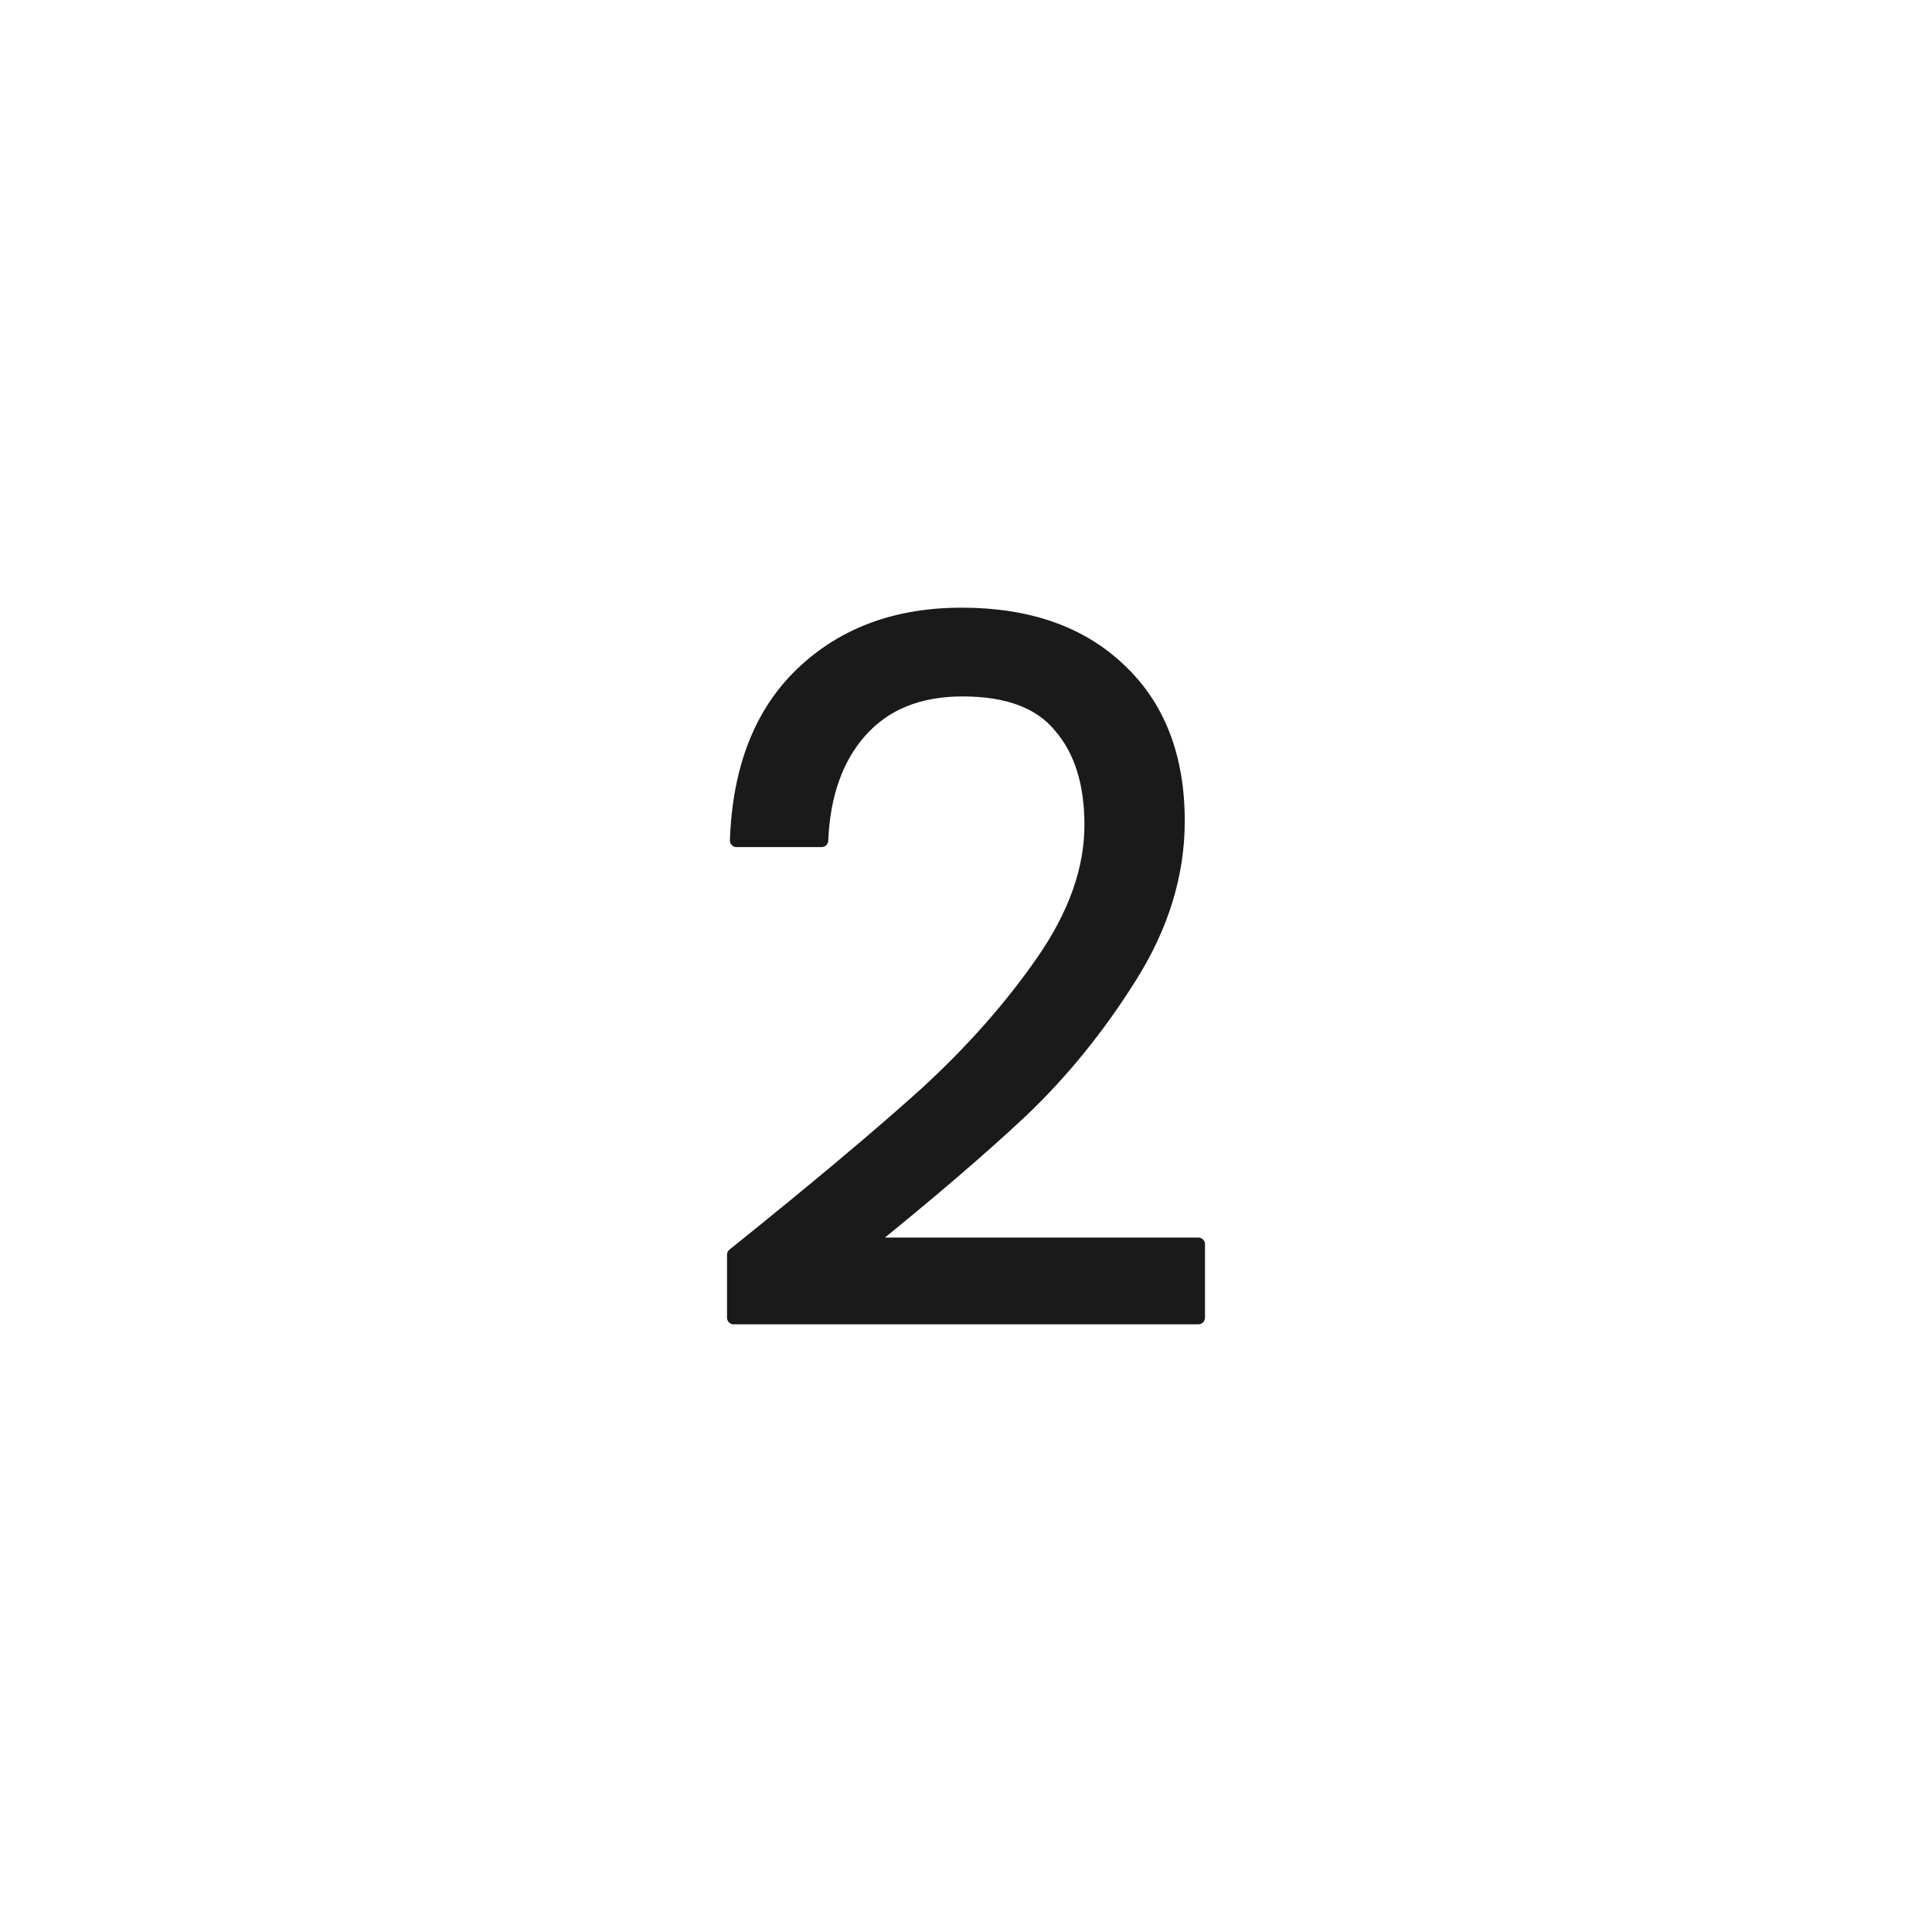
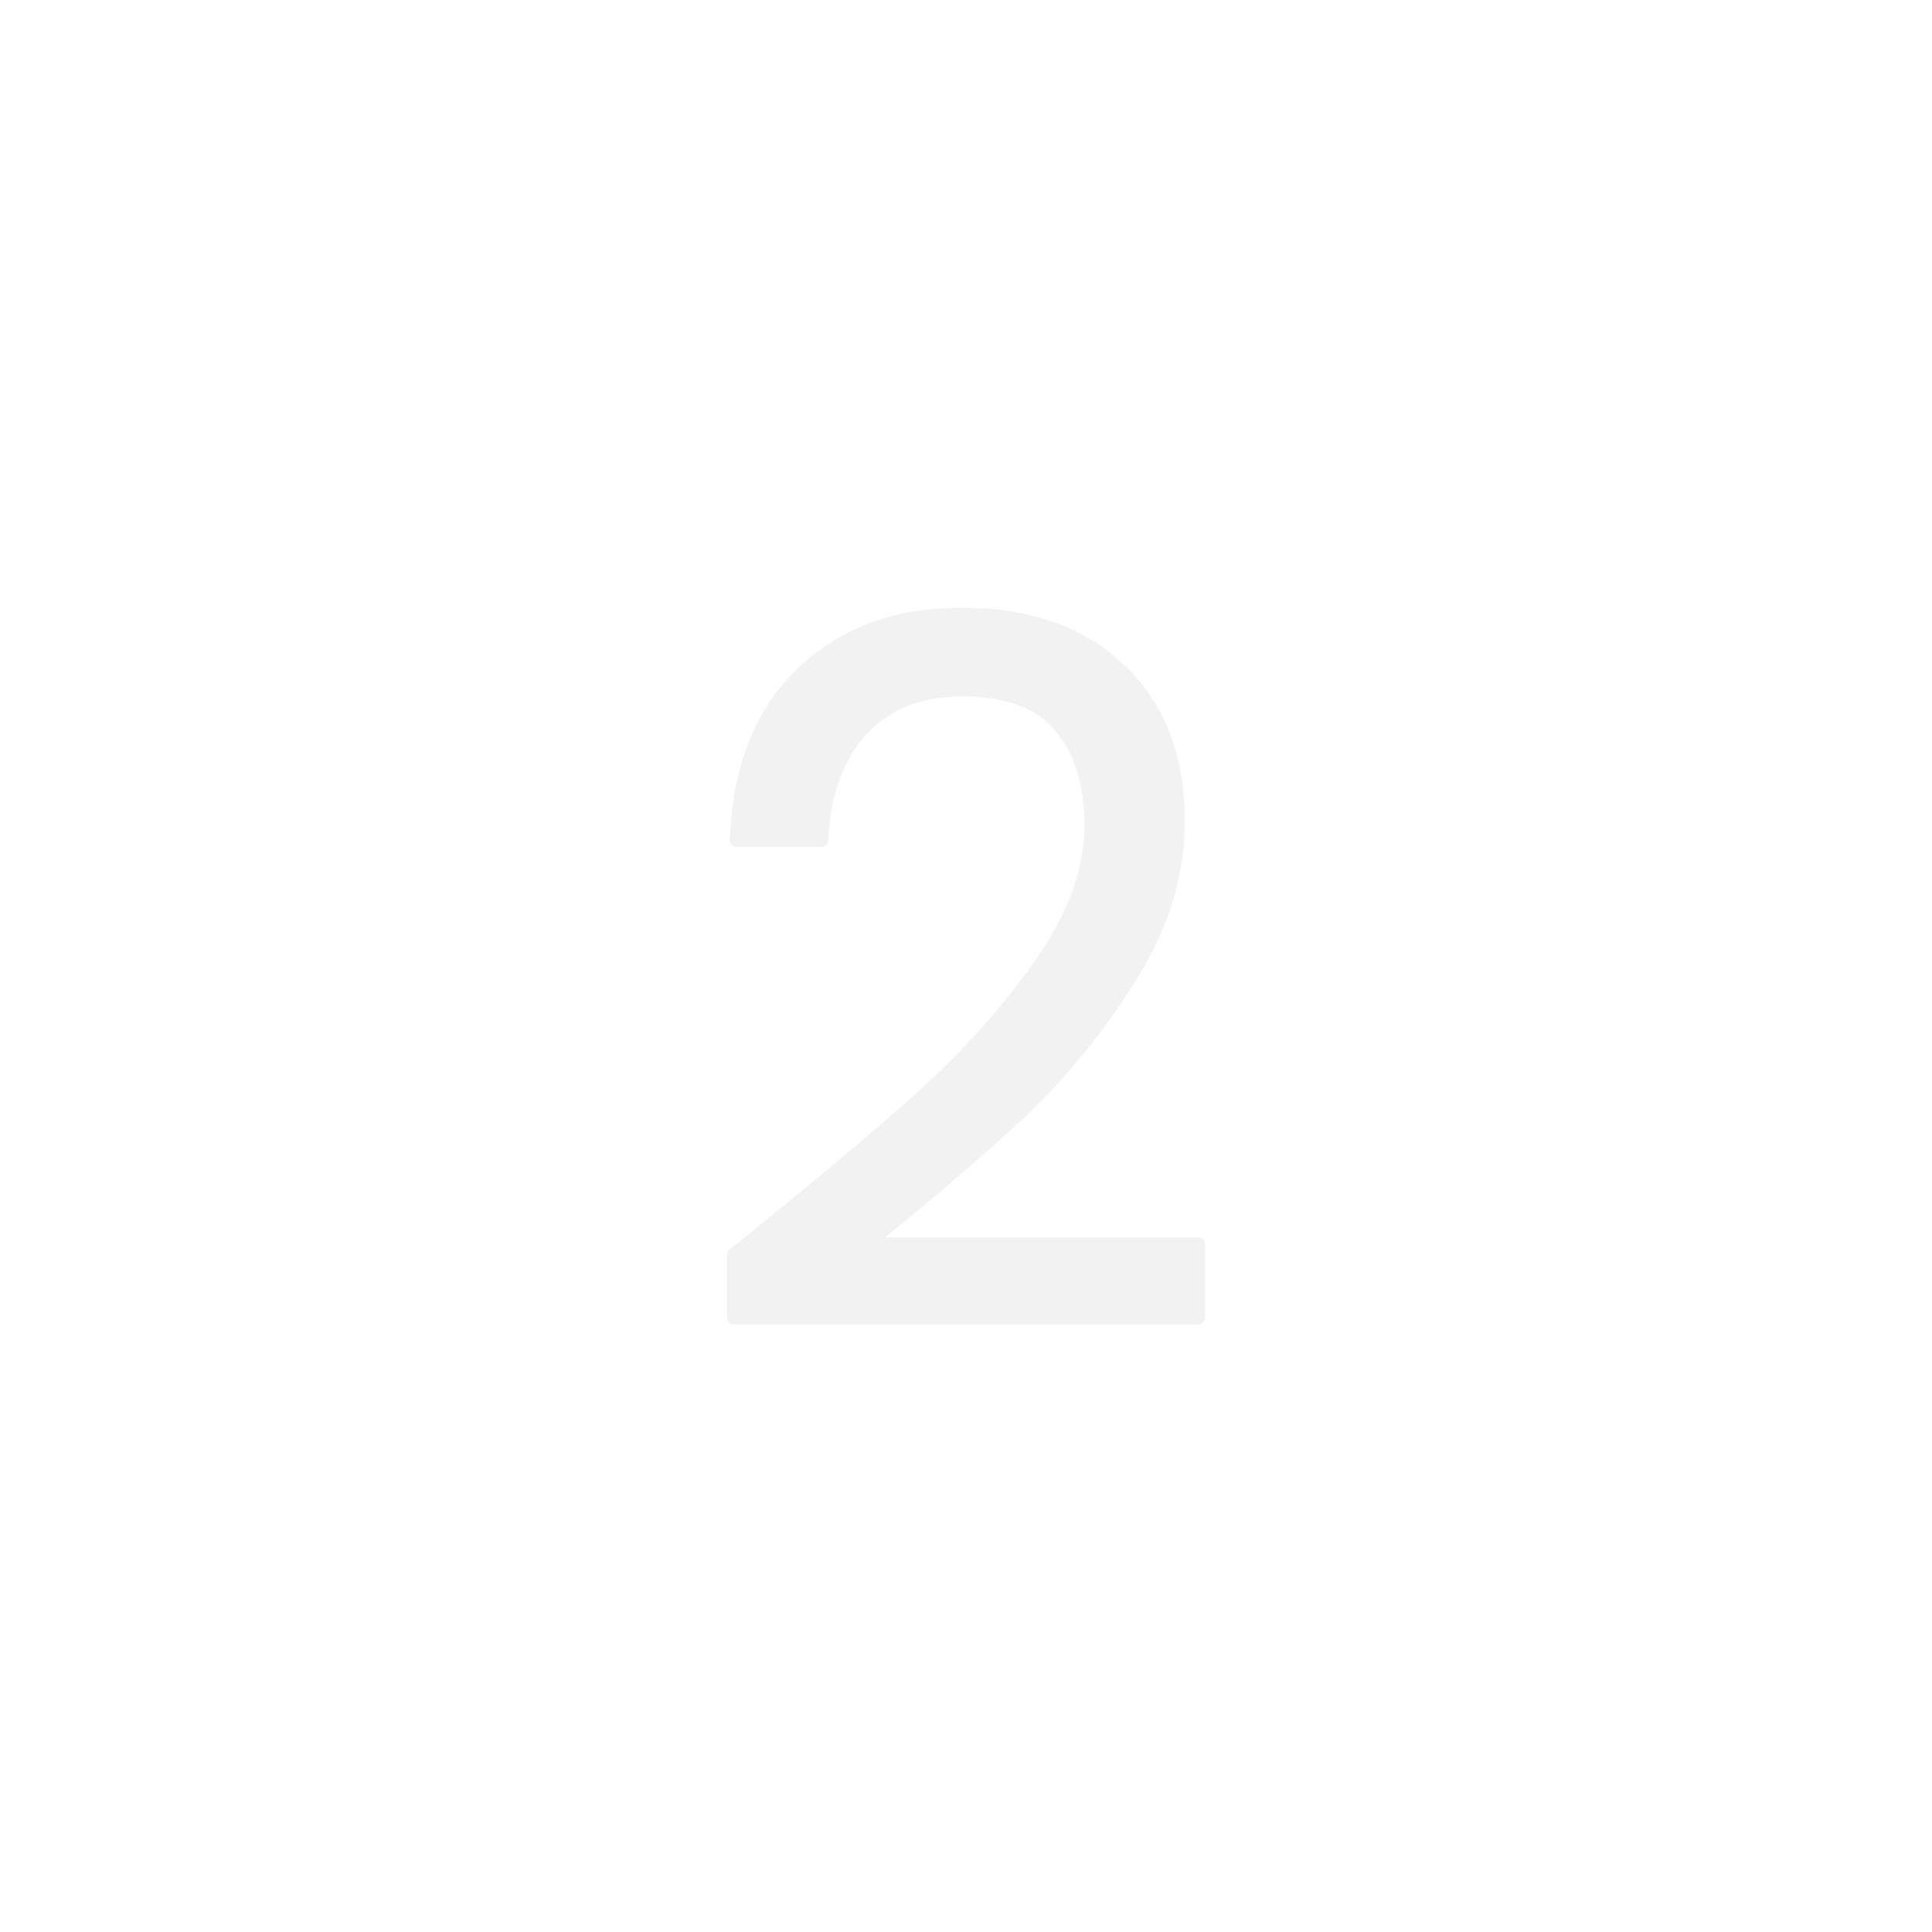
<svg xmlns="http://www.w3.org/2000/svg" viewBox="0 0 25.4 25.4" height="96" width="96">
-   <path d="M9.646 16.497q1.613-1.295 2.527-2.12.914-.839 1.537-1.74.635-.915.635-1.791 0-.826-.407-1.296-.393-.482-1.282-.482-.864 0-1.347.546-.47.533-.508 1.435H9.684q.05-1.422.863-2.197.813-.775 2.096-.775 1.308 0 2.07.724.775.724.775 1.994 0 1.054-.635 2.057-.623.991-1.423 1.753-.8.75-2.044 1.753h4.368v.965H9.646z" style="line-height:1.5;-inkscape-font-specification:Poppins;text-align:center" font-weight="400" font-size="12.7" font-family="Poppins" letter-spacing="0" word-spacing="0" text-anchor="middle" fill="#1a1a1a" stroke="#1a1a1a" stroke-width=".176" stroke-linecap="round" stroke-linejoin="round" />
+   <g style="line-height:1.5;-inkscape-font-specification:Poppins;text-align:center">
+     <path style="-inkscape-font-specification:Poppins;text-align:center" d="M9.646 16.497q1.613-1.295 2.527-2.12.914-.839 1.537-1.74.635-.915.635-1.791 0-.826-.407-1.296-.393-.482-1.282-.482-.864 0-1.347.546-.47.533-.508 1.435H9.684q.05-1.422.863-2.197.813-.775 2.096-.775 1.308 0 2.07.724.775.724.775 1.994 0 1.054-.635 2.057-.623.991-1.423 1.753-.8.75-2.044 1.753h4.368v.965H9.646z" aria-label="2" font-weight="400" font-size="12.7" font-family="Poppins" letter-spacing="0" word-spacing="0" text-anchor="middle" fill="#f2f2f2" stroke="#f2f2f2" stroke-width=".176" stroke-linecap="round" stroke-linejoin="round" />
+   </g>
</svg>
